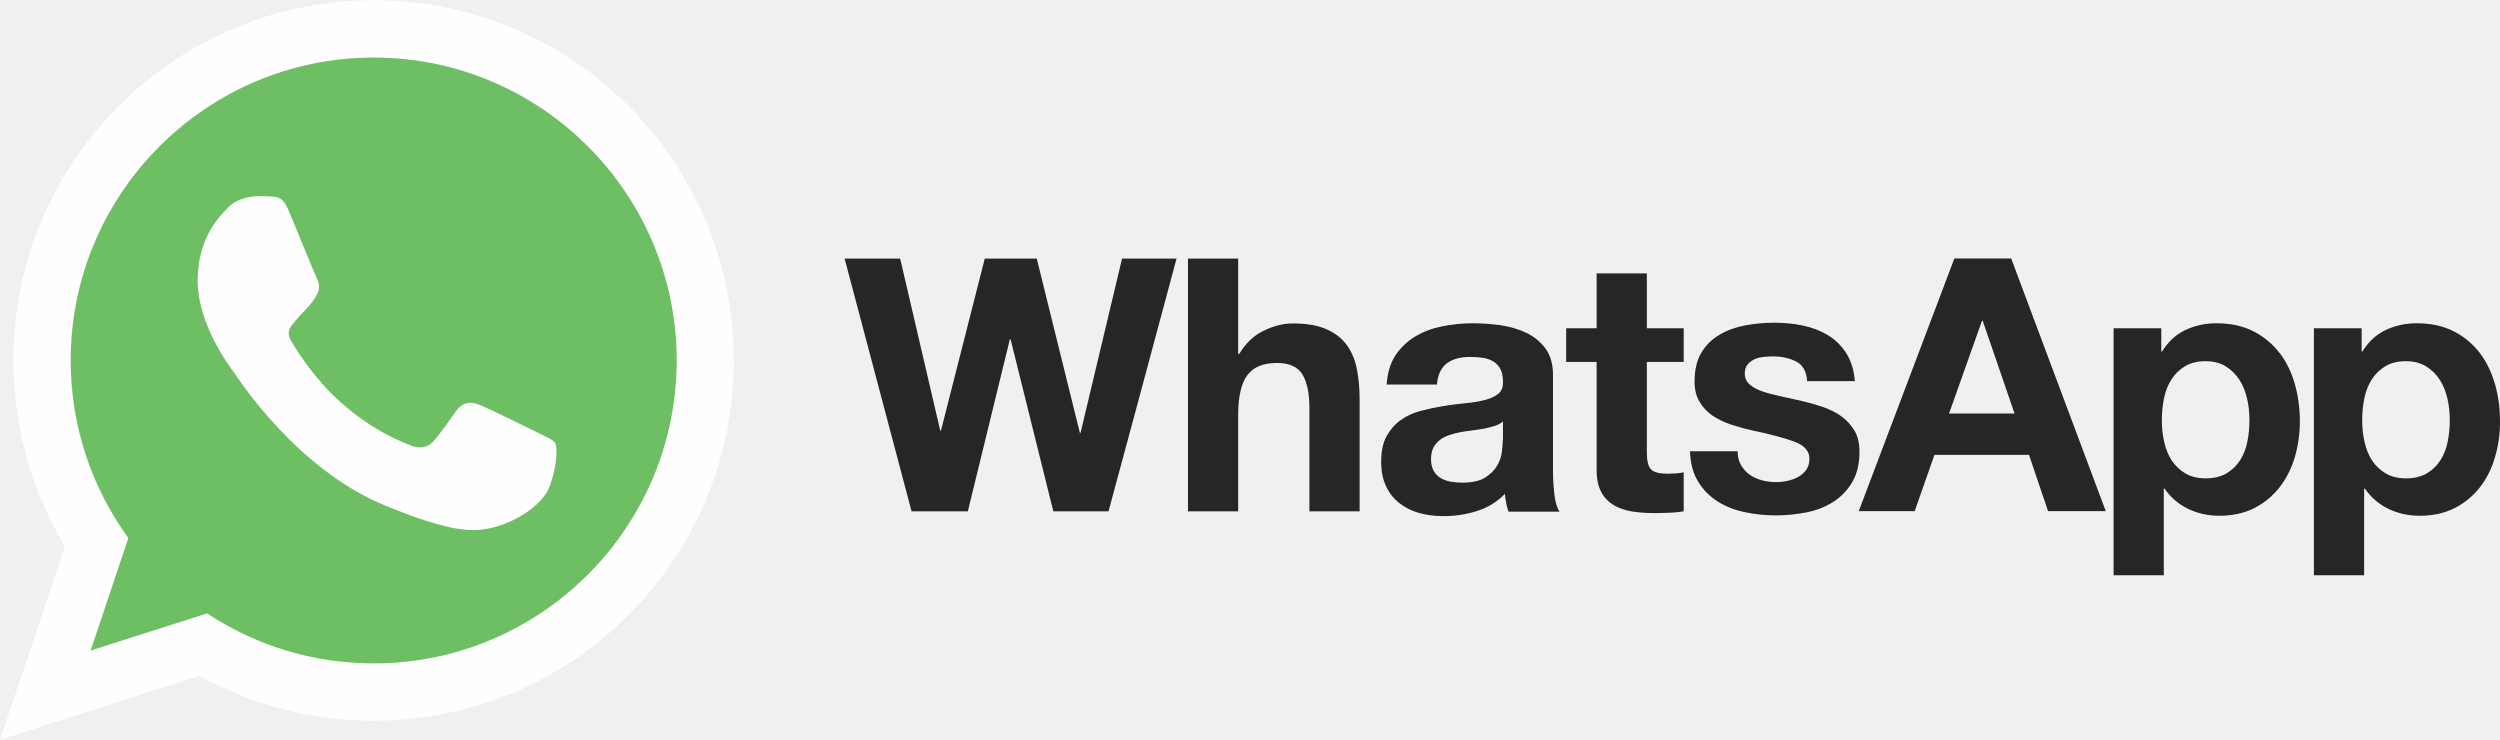
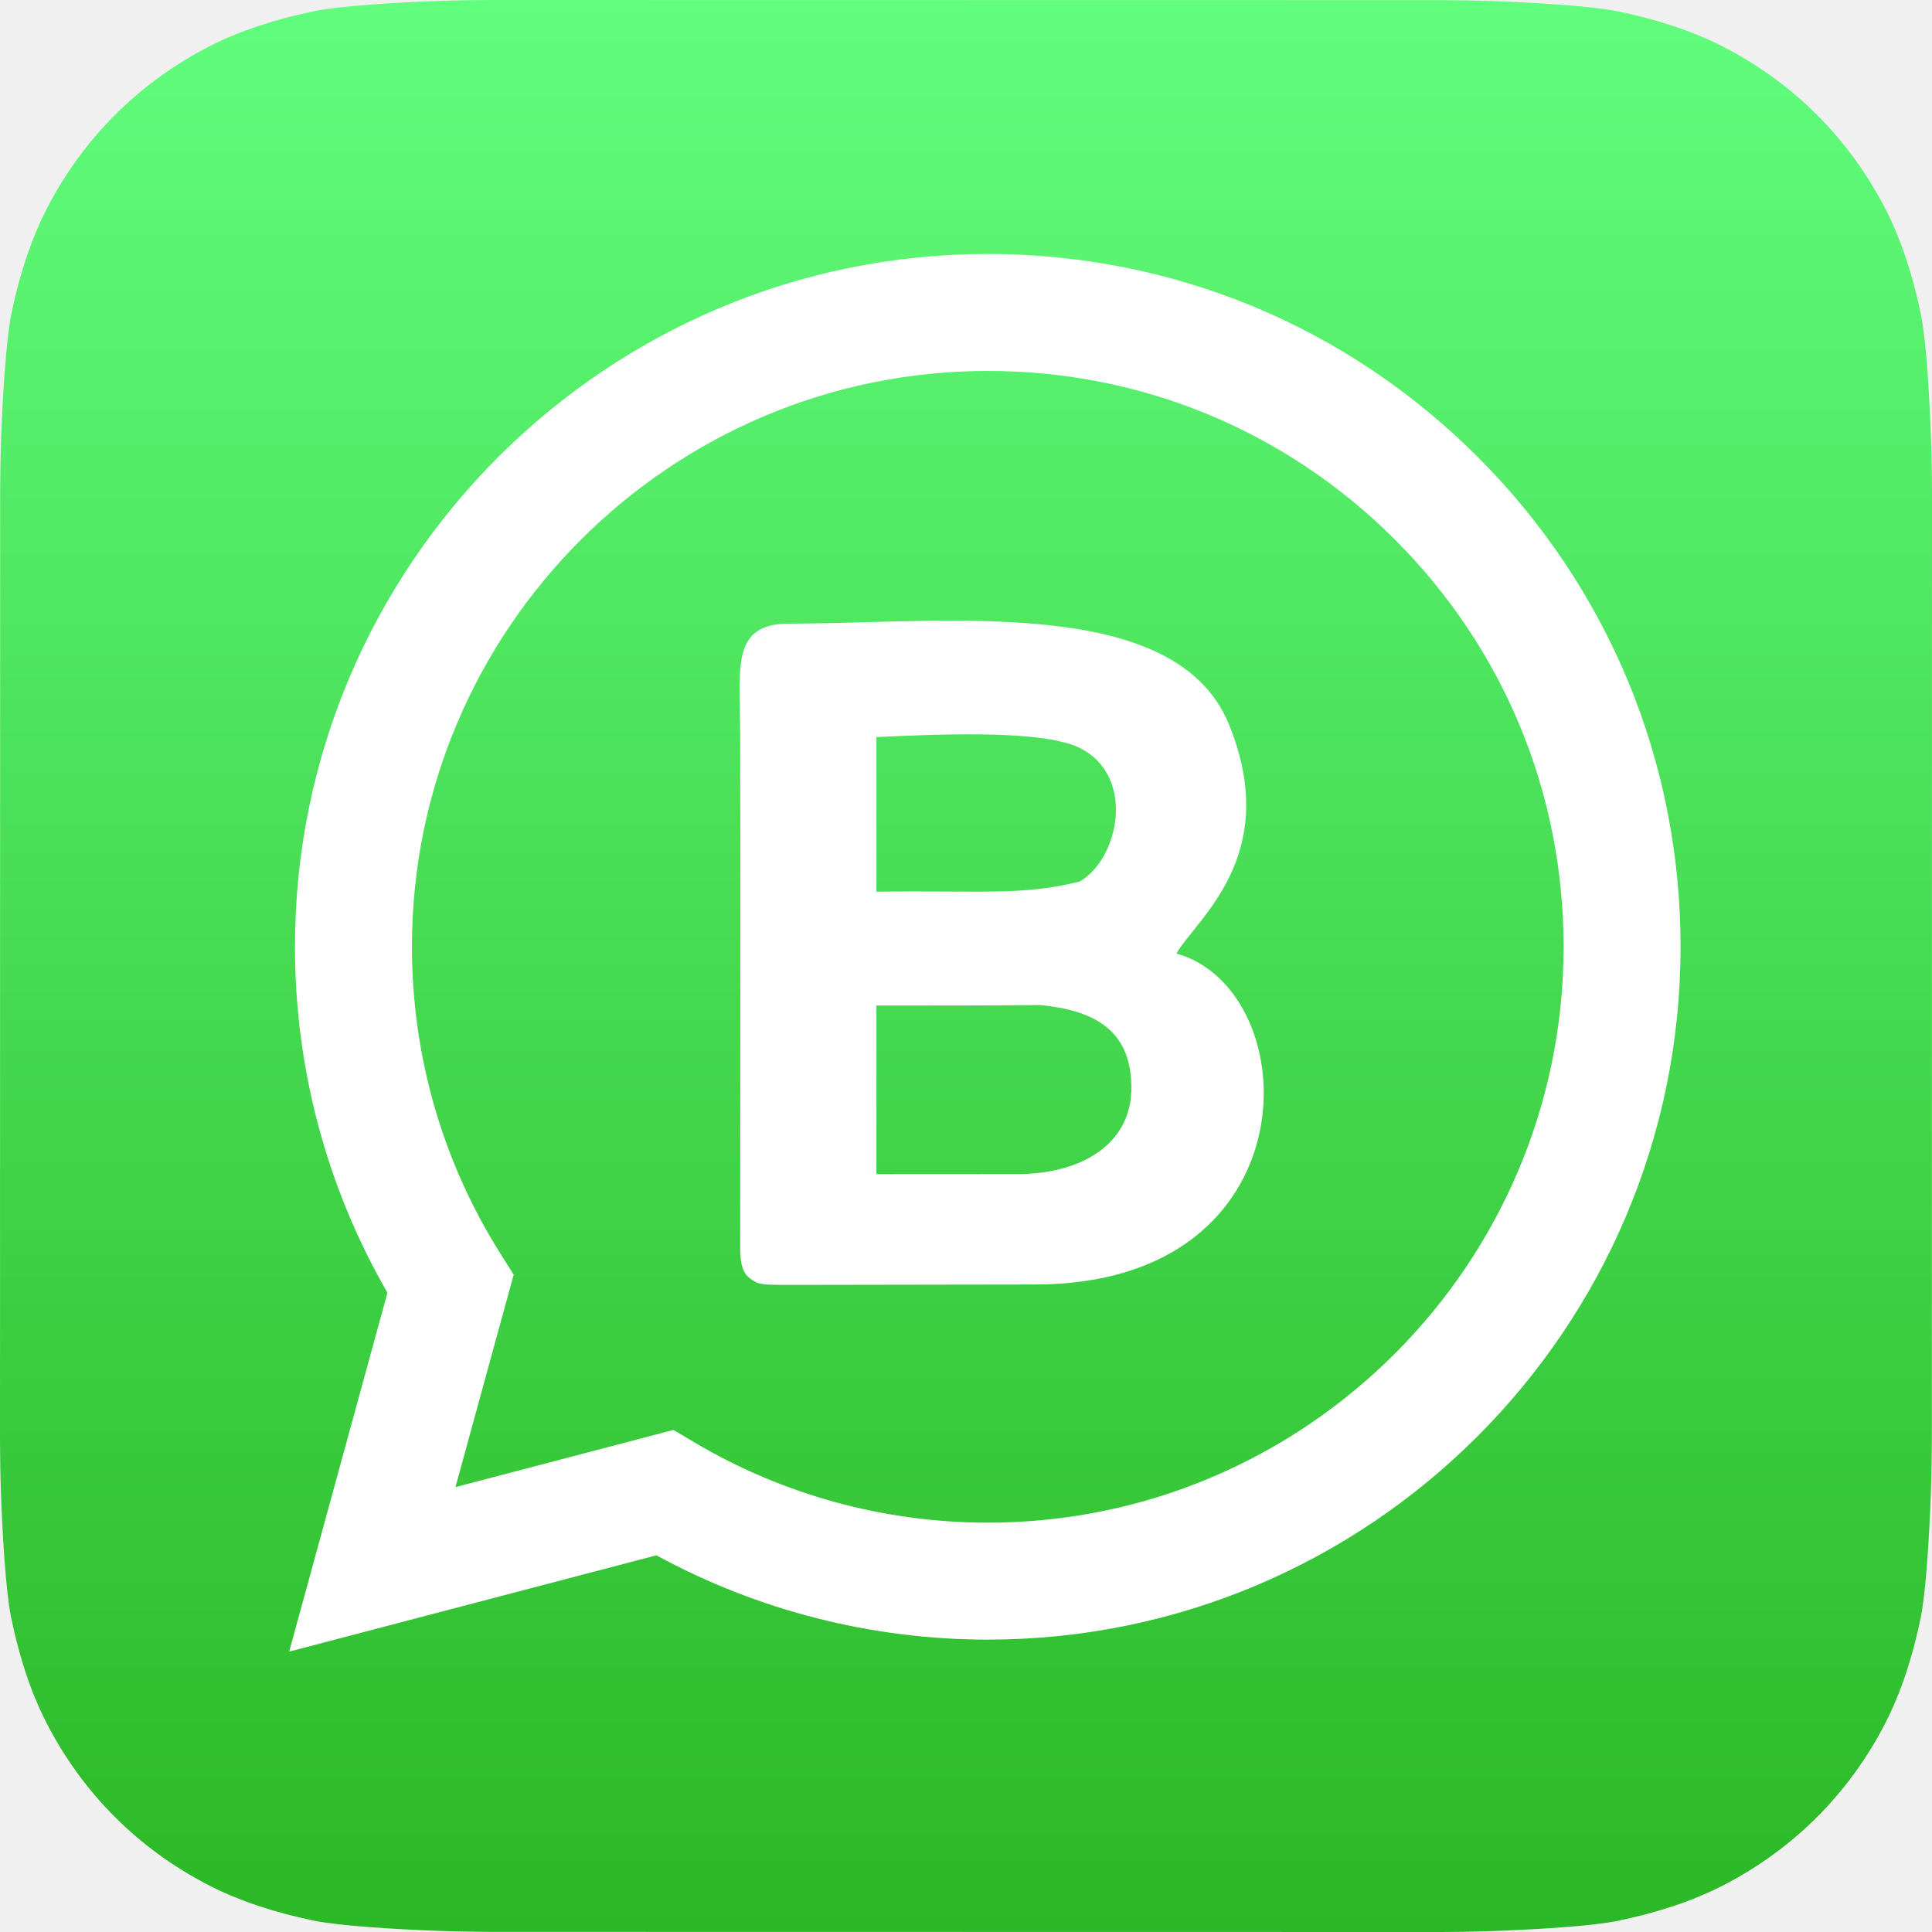
- <svg xmlns="http://www.w3.org/2000/svg" width="2500" height="740" viewBox="0 0 497.445 147.152">
-   <path fill="#272525" d="M487.029 87.874c-.283 1.418-.779 2.623-1.453 3.686-.672 1.062-1.559 1.914-2.691 2.586-1.1.639-2.48.992-4.111.992-1.594 0-2.977-.318-4.074-.992a8.276 8.276 0 0 1-2.729-2.586c-.674-1.062-1.17-2.268-1.488-3.686a19.424 19.424 0 0 1-.461-4.287c0-1.488.143-2.977.426-4.357.283-1.418.779-2.658 1.453-3.721.672-1.1 1.559-1.949 2.691-2.657 1.1-.674 2.481-1.028 4.111-1.028 1.594 0 2.941.354 4.039 1.028a8.605 8.605 0 0 1 2.729 2.692c.709 1.098 1.205 2.373 1.523 3.756.318 1.417.461 2.834.461 4.287s-.143 2.87-.426 4.287zm9.426-11.444c-.674-2.374-1.665-4.429-3.012-6.236-1.383-1.771-3.083-3.225-5.138-4.287-2.056-1.063-4.535-1.63-7.405-1.63-2.268 0-4.324.461-6.201 1.347-1.879.886-3.438 2.338-4.643 4.287h-.141v-4.642h-9.496v49.145h9.992V97.157h.141a11.945 11.945 0 0 0 4.678 4.04c1.914.921 3.969 1.382 6.236 1.382 2.658 0 4.996-.531 7.016-1.559a14.92 14.92 0 0 0 4.996-4.146c1.347-1.736 2.338-3.721 2.977-5.988.674-2.268.992-4.605.992-7.051 0-2.586-.318-5.066-.992-7.441v.036zm-49.287 11.444c-.283 1.418-.779 2.623-1.453 3.686s-1.559 1.914-2.693 2.586c-1.098.639-2.48.992-4.109.992-1.596 0-2.941-.318-4.076-.992a8.295 8.295 0 0 1-2.729-2.586c-.672-1.062-1.168-2.268-1.486-3.686a19.305 19.305 0 0 1-.461-4.287c0-1.488.141-2.977.424-4.357.285-1.418.779-2.658 1.453-3.721.674-1.1 1.559-1.949 2.693-2.657 1.098-.674 2.48-1.028 4.109-1.028 1.596 0 2.941.354 4.041 1.028a8.589 8.589 0 0 1 2.727 2.692c.709 1.098 1.205 2.373 1.525 3.756.318 1.417.459 2.834.459 4.287s-.141 2.87-.424 4.287zm6.412-17.68c-1.346-1.771-3.082-3.225-5.137-4.287-2.055-1.063-4.535-1.63-7.406-1.63-2.268 0-4.322.461-6.201 1.347-1.877.886-3.436 2.338-4.641 4.287h-.143v-4.642h-9.496v49.145h9.992V97.157h.143a11.945 11.945 0 0 0 4.678 4.04c1.912.921 3.967 1.382 6.234 1.382 2.693 0 4.996-.531 7.018-1.559a14.933 14.933 0 0 0 4.994-4.146c1.348-1.736 2.34-3.721 3.014-5.988a25.9 25.9 0 0 0 .992-7.051c0-2.586-.32-5.066-.992-7.441-.674-2.373-1.666-4.429-3.049-6.235v.035zm-65.764 12.047l6.555-18.461h.142l6.343 18.461h-13.04zm1.063-30.862l-19.027 50.278h11.126l3.934-11.196h18.814l3.791 11.196h11.48l-18.814-50.278h-11.339.035zm-19.842 34.334c-.674-1.134-1.524-2.126-2.622-2.905-1.063-.779-2.304-1.383-3.686-1.878a53.25 53.25 0 0 0-4.252-1.204c-1.417-.32-2.799-.639-4.146-.922s-2.587-.603-3.614-.957c-1.062-.354-1.913-.814-2.551-1.382-.674-.567-.992-1.275-.992-2.196 0-.744.177-1.347.566-1.808.39-.46.851-.779 1.382-1.027.532-.248 1.134-.39 1.808-.46a17.49 17.49 0 0 1 1.842-.106c1.772 0 3.331.354 4.643 1.027 1.311.673 2.055 1.984 2.161 3.897h9.496c-.178-2.268-.779-4.11-1.736-5.599s-2.161-2.657-3.614-3.543-3.118-1.523-4.961-1.913c-1.842-.39-3.756-.567-5.74-.567-1.983 0-3.897.178-5.775.531-1.878.354-3.578.957-5.066 1.843-1.523.886-2.729 2.056-3.614 3.543-.922 1.488-1.382 3.438-1.382 5.775 0 1.595.318 2.941.992 4.039.638 1.1 1.523 2.02 2.586 2.764 1.099.709 2.304 1.312 3.686 1.772s2.799.851 4.252 1.169c3.579.744 6.343 1.488 8.362 2.232 1.984.744 2.977 1.878 2.977 3.366 0 .886-.213 1.63-.638 2.232a4.702 4.702 0 0 1-1.595 1.417c-.638.354-1.347.603-2.126.779a9.96 9.96 0 0 1-2.232.248c-.992 0-1.949-.105-2.835-.354-.921-.248-1.736-.604-2.444-1.099-.709-.496-1.276-1.134-1.736-1.913-.461-.779-.674-1.701-.674-2.764h-9.496c.106 2.444.639 4.464 1.666 6.094.992 1.631 2.303 2.906 3.862 3.898 1.559.992 3.366 1.7 5.386 2.125 2.02.426 4.074.639 6.2.639 2.056 0 4.11-.213 6.095-.604 1.984-.389 3.756-1.098 5.315-2.09 1.559-.992 2.799-2.303 3.756-3.898.956-1.629 1.452-3.613 1.452-6.023 0-1.7-.318-3.117-.992-4.252l.034.074zm-41.351-31.357h-9.992v10.913h-6.06v6.696h6.06v21.473c0 1.843.318 3.296.921 4.429.603 1.135 1.453 1.984 2.516 2.623 1.063.602 2.269 1.027 3.65 1.24a29.21 29.21 0 0 0 4.394.318c.992 0 1.984-.035 3.047-.07a20.926 20.926 0 0 0 2.799-.284v-7.76a9.37 9.37 0 0 1-1.487.212 23.67 23.67 0 0 1-1.63.071c-1.701 0-2.8-.283-3.366-.851-.567-.566-.851-1.701-.851-3.365V71.965h7.334v-6.696h-7.334V54.356zM299.02 87.591c0 .566-.07 1.311-.177 2.268a6.95 6.95 0 0 1-.957 2.764c-.531.922-1.311 1.701-2.409 2.375-1.062.672-2.622.992-4.57.992-.78 0-1.56-.072-2.339-.213-.744-.143-1.417-.391-1.984-.744-.567-.355-.992-.815-1.347-1.453-.318-.602-.496-1.346-.496-2.268 0-.957.178-1.701.496-2.338.319-.604.779-1.1 1.312-1.524.531-.39 1.169-.708 1.913-.956s1.453-.426 2.232-.568a49.76 49.76 0 0 1 2.409-.354c.815-.106 1.56-.213 2.304-.354s1.417-.319 2.055-.531 1.169-.496 1.595-.886v3.721l-.037.069zm9.992 5.988V74.622c0-2.196-.496-3.968-1.487-5.314-.992-1.347-2.269-2.374-3.792-3.118-1.559-.744-3.26-1.24-5.138-1.523a42.374 42.374 0 0 0-5.562-.39c-2.021 0-4.04.213-6.024.603-1.983.39-3.791 1.062-5.386 2.02a12.351 12.351 0 0 0-3.933 3.721c-1.027 1.559-1.63 3.507-1.771 5.846h9.992c.177-1.983.85-3.365 1.983-4.216 1.135-.851 2.658-1.275 4.643-1.275.886 0 1.735.07 2.516.177a5.43 5.43 0 0 1 2.055.709c.603.354 1.063.85 1.418 1.488.354.638.531 1.487.531 2.586.035 1.027-.248 1.808-.922 2.374-.673.531-1.559.957-2.692 1.24s-2.409.496-3.862.638-2.941.319-4.429.567c-1.488.248-2.977.566-4.465.956s-2.8.992-3.934 1.808c-1.169.814-2.09 1.877-2.834 3.188-.744 1.347-1.099 3.048-1.099 5.103 0 1.878.318 3.508.957 4.854a9.203 9.203 0 0 0 2.622 3.367 11.44 11.44 0 0 0 3.933 1.984c1.488.425 3.118.637 4.854.637 2.268 0 4.465-.318 6.626-.992a13.265 13.265 0 0 0 5.634-3.436c.035.602.142 1.203.248 1.807.106.566.283 1.169.461 1.736h10.134c-.461-.744-.815-1.879-.992-3.367a39.905 39.905 0 0 1-.284-4.712v-.109zM267.84 68.422c-.992-1.275-2.339-2.303-4.039-3.012-1.701-.744-3.897-1.099-6.591-1.099-1.878 0-3.791.496-5.775 1.453s-3.579 2.516-4.854 4.606h-.213V51.414h-9.992v50.279h9.992V82.595c0-3.721.603-6.378 1.843-8.008 1.205-1.63 3.189-2.409 5.917-2.409 2.374 0 4.075.744 4.996 2.231.922 1.488 1.418 3.721 1.418 6.732v20.552h9.992V79.3c0-2.268-.213-4.322-.603-6.165s-1.099-3.437-2.091-4.713zm-52.831 17.646h-.142l-8.574-34.653h-10.347l-8.717 34.228h-.142l-7.973-34.228H168.06l13.322 50.279h11.197l8.362-34.229h.142l8.504 34.229h10.984l6.023-22.323 7.512-27.956h-10.843l-8.254 34.653z" />
-   <path fill="#FEFEFE" d="M74.34 131.953c-12.225 0-23.634-3.685-33.165-9.956l-23.174 7.404 7.512-22.393c-7.228-9.922-11.479-22.146-11.479-35.327 0-33.236 27.035-60.271 60.271-60.271s60.271 27.035 60.271 60.271c0 33.235-27.035 60.271-60.271 60.271h.035zM74.34 0C34.76 0 2.659 32.104 2.659 71.682c0 13.535 3.756 26.22 10.275 37.027L.001 147.154l39.686-12.72a71.502 71.502 0 0 0 34.653 8.929c39.579 0 71.681-32.102 71.681-71.681C146.02 32.104 113.919 0 74.34 0z" />
-   <linearGradient id="a" gradientUnits="userSpaceOnUse" x1="-16132.404" y1="481239.094" x2="-16132.404" y2="484641.094" gradientTransform="translate(-418.003 -816.133) scale(.0013)">
-     <stop offset="0" stop-color="#6ebf61" />
-     <stop offset=".231" stop-color="#50a557" />
-     <stop offset=".522" stop-color="#2a904f" />
-     <stop offset=".812" stop-color="#50a557" />
-     <stop offset="1" stop-color="#6ebf63" />
+ <svg xmlns="http://www.w3.org/2000/svg" clip-rule="evenodd" fill-rule="evenodd" height="2500" image-rendering="optimizeQuality" shape-rendering="geometricPrecision" text-rendering="geometricPrecision" viewBox="0 0 13100.88 13100.9" width="2500">
+   <linearGradient id="a" gradientUnits="userSpaceOnUse" x1="6550.42" x2="6550.42" y1="-12.51" y2="13100.61">
+     <stop offset="0" stop-color="#61fd7d" />
+     <stop offset="1" stop-color="#2bb826" />
  </linearGradient>
-   <path fill="url(#a)" d="M74.34 11.41c-33.236 0-60.271 27.035-60.271 60.271 0 13.181 4.252 25.405 11.48 35.327l-7.512 22.393 23.173-7.404c9.531 6.307 20.905 9.956 33.165 9.956 33.236 0 60.271-27.036 60.271-60.271 0-33.236-27.035-60.271-60.271-60.271h-.035z" />
-   <path fill="#FEFEFE" d="M57.509 42.025c-1.169-2.799-2.055-2.905-3.826-2.977a34.047 34.047 0 0 0-2.02-.07c-2.304 0-4.713.673-6.166 2.161-1.771 1.807-6.165 6.023-6.165 14.669s6.307 17.008 7.157 18.178c.886 1.168 12.296 19.168 30.012 26.504 13.854 5.74 17.965 5.208 21.118 4.535 4.606-.992 10.382-4.395 11.835-8.504 1.453-4.111 1.453-7.619 1.027-8.363-.425-.744-1.595-1.168-3.366-2.055-1.771-.886-10.382-5.138-12.012-5.705-1.595-.602-3.118-.389-4.322 1.312-1.701 2.374-3.366 4.784-4.713 6.236-1.063 1.134-2.8 1.276-4.252.673-1.949-.814-7.405-2.729-14.138-8.717-5.209-4.641-8.752-10.416-9.779-12.152-1.028-1.771-.106-2.8.708-3.756.886-1.099 1.736-1.878 2.622-2.906.886-1.027 1.382-1.559 1.949-2.764.603-1.169.177-2.374-.248-3.26-.425-.886-3.968-9.532-5.421-13.039z" />
+   <path d="M13099.83 9776.31c0 71.72-2.2 227.29-6.5 347.45-10.55 294.01-33.85 673.42-69.1 846.29-52.97 259.78-132.95 504.98-237.21 709.07-123.36 241.43-280.72 457.68-467.71 644.33-186.58 186.27-402.63 343.01-643.7 465.88-205.15 104.54-451.88 184.56-713.14 237.31-171.15 34.56-547.71 57.41-839.85 67.8-120.29 4.3-275.88 6.46-347.34 6.46l-6450.71-1.04c-71.74 0-227.28-2.2-347.44-6.51-294.03-10.54-673.42-33.85-846.3-69.08-259.78-52.99-505-132.95-709.08-237.21-241.43-123.38-457.68-280.74-644.32-467.73-186.27-186.58-343.01-402.62-465.87-643.68-104.57-205.17-184.59-451.9-237.33-713.15-34.54-171.15-57.4-547.7-67.8-839.86C2.16 10002.37 0 9846.78 0 9775.33l1.02-6450.74c0-71.73 2.2-227.28 6.5-347.45 10.56-294.02 33.85-673.42 69.09-846.29 52.98-259.78 132.94-504.99 237.22-709.08 123.36-241.43 280.73-457.68 467.71-644.33 186.58-186.26 402.63-343.01 643.69-465.88C1630.4 207.01 1877.14 127 2138.4 74.25c171.13-34.56 547.7-57.42 839.85-67.8C3098.53 2.16 3254.14 0 3325.57 0L9776.3 1.04c71.74 0 227.28 2.19 347.44 6.49 294.03 10.56 673.41 33.85 846.31 69.1 259.76 52.97 504.98 132.94 709.07 237.21 241.42 123.36 457.67 280.73 644.31 467.72 186.26 186.57 343.01 402.61 465.87 643.69 104.57 205.17 184.59 451.89 237.33 713.15 34.54 171.14 57.39 547.7 67.8 839.86 4.29 120.28 6.45 275.88 6.45 347.34z" fill="url(#a)" />
+   <g fill="#fff">
+     <path d="M10021.26 3099.41C9134.31 2211.72 7954.77 1722.6 6698.04 1722.1c-2589.39 0-4696.83 2106.65-4697.87 4696.06-.34 827.71 215.98 1635.68 627.09 2347.84l-666.48 2433.65 2490.4-653.05c686.18 374.12 1458.72 571.3 2244.99 571.63h1.94c2589.13 0 4696.77-2106.91 4697.82-4696.34.49-1254.86-487.7-2434.81-1374.67-3322.5v.01zM6698.1 10325.07h-1.6c-700.65-.27-1387.85-188.44-1987.37-544.09l-142.59-84.59-1477.84 387.55 394.46-1440.42-92.86-147.69c-390.86-621.48-597.3-1339.82-596.99-2077.36.85-2152.2 1752.49-3903.19 3906.3-3903.19 1042.91.4 2023.3 406.97 2760.52 1144.78 737.22 737.8 1142.98 1718.54 1142.59 2761.54-.84 2152.38-1752.47 3903.47-3904.62 3903.47z" />
+     <path d="M5122.98 8693.01c33.06 19.95 100.98 19.93 256.76 19.79 661.06-.58 1232.08-2.61 1638.23-2.61 1895.48 0 1845.67-1995.45 959.41-2244.41 129.8-229.98 721.23-661.97 355.45-1554.91-361.71-882.96-1917.18-682.59-2981.02-682.07-393.63.05-334.77 290.91-332.75 743.14 3.23 716.29.58 2655.15.1 3493.29-.1 169.9 51.17 196.01 103.82 227.78zm820.15-731.27c178.98 0 601.15 0 963.01-.57 409.8-.64 774.72-192.32 765.6-600.28-6.7-384.3-262.37-510.42-617.22-545.63-338 3.24-724.6 3.24-1111.4 3.24v1143.24zm0-1915.05c712.98-9.77 988.03 28.74 1377.3-68.76 267.46-151.82 384.31-714.9 1.5-906.15-265.94-132.87-1051.82-87.41-1378.8-73.79V6046.7z" />
+   </g>
</svg>
